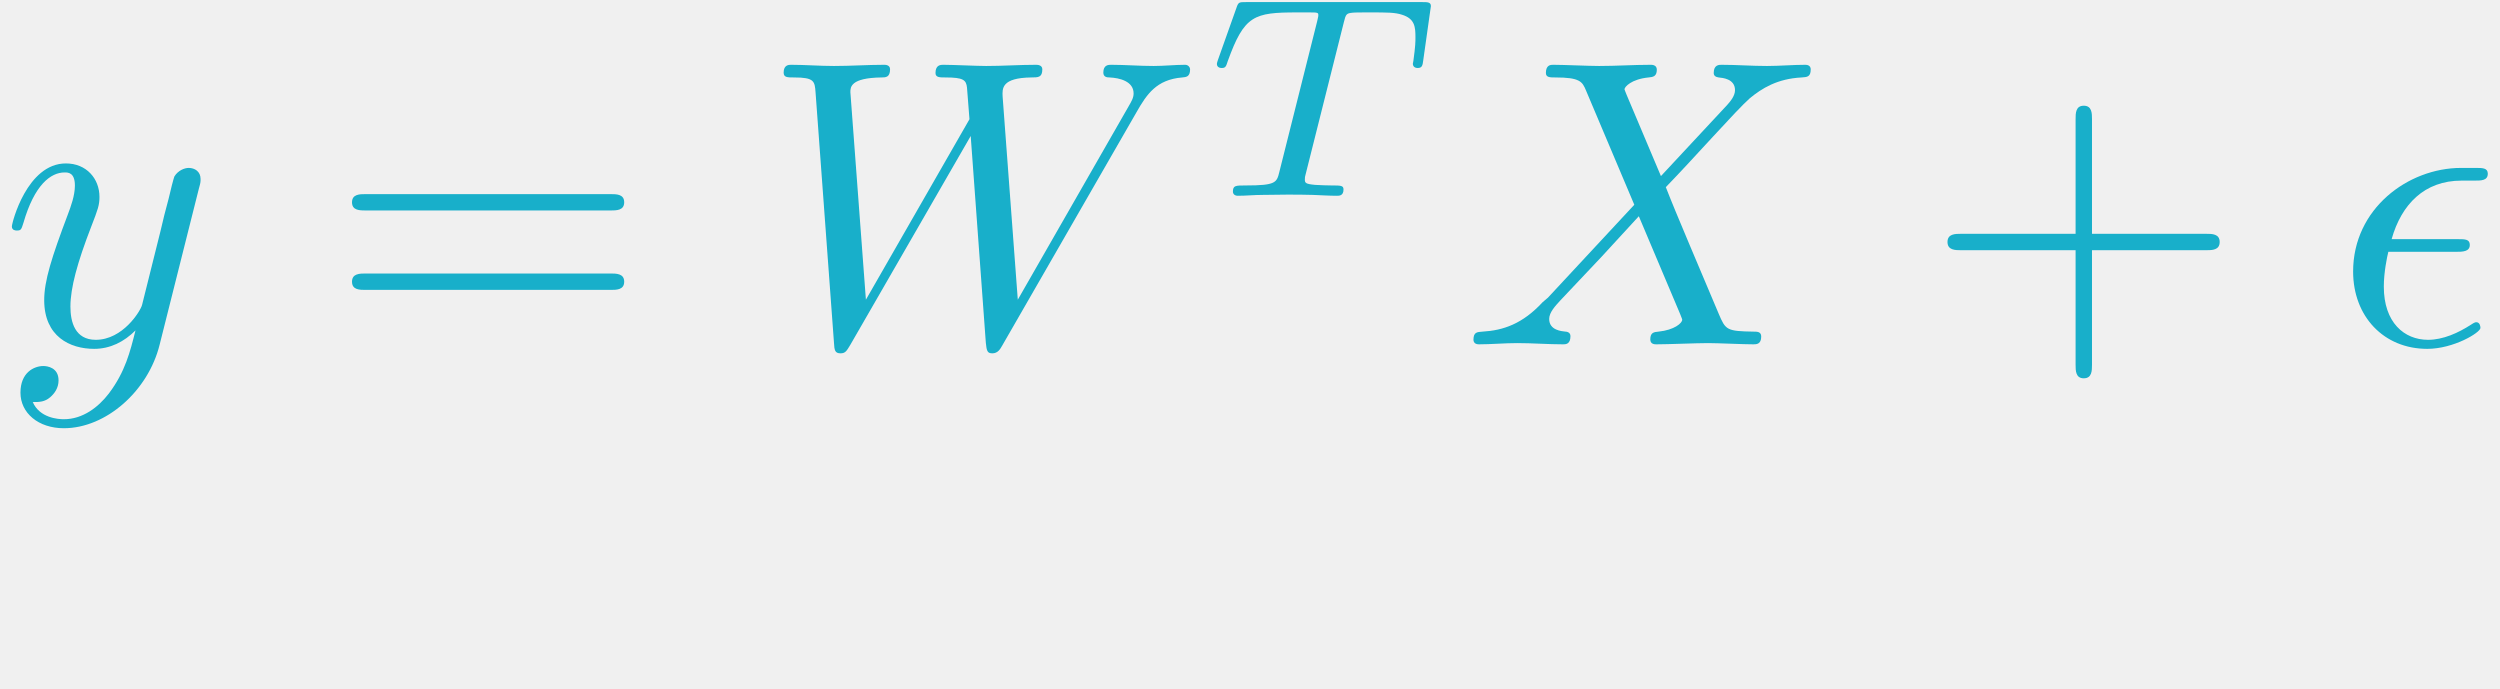
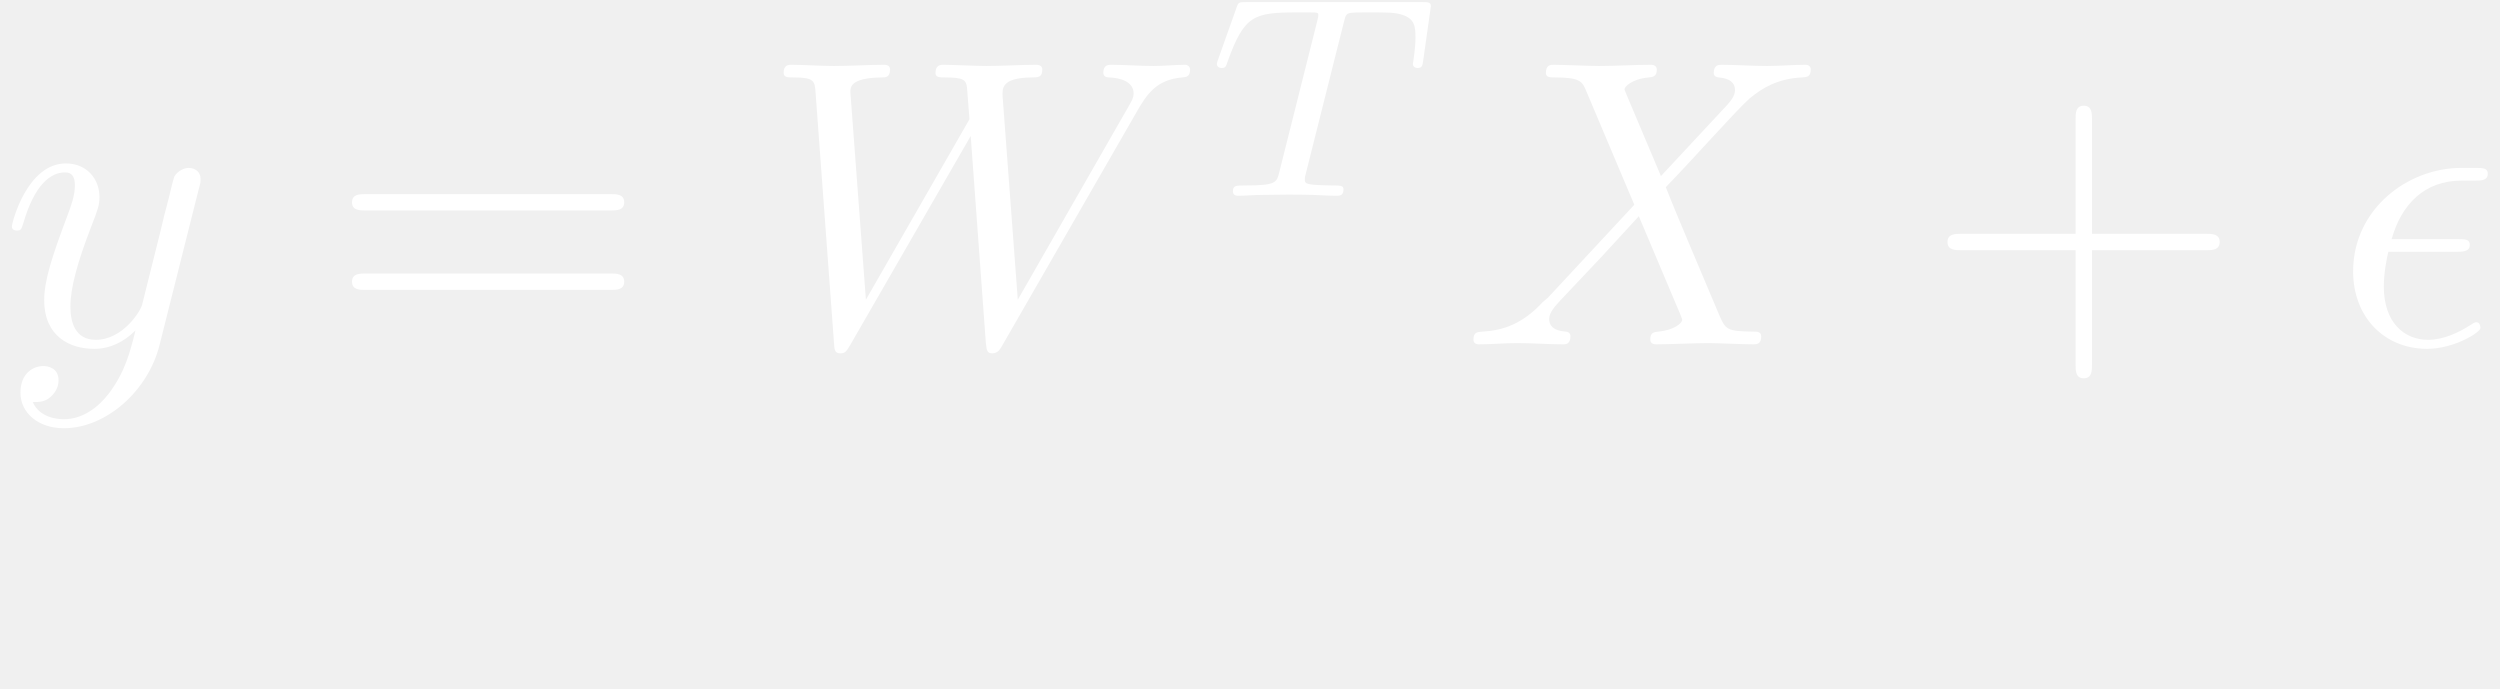
- <svg xmlns="http://www.w3.org/2000/svg" xmlns:ns1="http://github.com/leegao/readme2tex/" xmlns:xlink="http://www.w3.org/1999/xlink" height="16.762pt" version="1.1" viewBox="-52.075 -70.418 60.85 16.762" width="60.85pt" ns1:offset="1.937182" fill="#00a8c6">
-   <defs fill="#00a8c6">
-     <path d="M4.075 -2.291H6.854C6.994 -2.291 7.183 -2.291 7.183 -2.491S6.994 -2.69 6.854 -2.69H4.075V-5.479C4.075 -5.619 4.075 -5.808 3.875 -5.808S3.676 -5.619 3.676 -5.479V-2.69H0.887C0.747 -2.69 0.558 -2.69 0.558 -2.491S0.747 -2.291 0.887 -2.291H3.676V0.498C3.676 0.638 3.676 0.827 3.875 0.827S4.075 0.638 4.075 0.498V-2.291Z" id="g2-43" fill="#00a8c6" />
-     <path d="M6.844 -3.258C6.994 -3.258 7.183 -3.258 7.183 -3.457S6.994 -3.656 6.854 -3.656H0.887C0.747 -3.656 0.558 -3.656 0.558 -3.457S0.747 -3.258 0.897 -3.258H6.844ZM6.854 -1.325C6.994 -1.325 7.183 -1.325 7.183 -1.524S6.994 -1.724 6.844 -1.724H0.897C0.747 -1.724 0.558 -1.724 0.558 -1.524S0.747 -1.325 0.887 -1.325H6.854Z" id="g2-61" fill="#00a8c6" />
-     <path d="M3.318 -0.757C3.357 -0.359 3.626 0.06 4.095 0.06C4.304 0.06 4.912 -0.08 4.912 -0.887V-1.445H4.663V-0.887C4.663 -0.309 4.413 -0.249 4.304 -0.249C3.975 -0.249 3.935 -0.697 3.935 -0.747V-2.74C3.935 -3.158 3.935 -3.547 3.577 -3.915C3.188 -4.304 2.69 -4.463 2.212 -4.463C1.395 -4.463 0.707 -3.995 0.707 -3.337C0.707 -3.039 0.907 -2.869 1.166 -2.869C1.445 -2.869 1.624 -3.068 1.624 -3.328C1.624 -3.447 1.574 -3.776 1.116 -3.786C1.385 -4.134 1.873 -4.244 2.192 -4.244C2.68 -4.244 3.248 -3.856 3.248 -2.969V-2.6C2.74 -2.57 2.042 -2.54 1.415 -2.242C0.667 -1.903 0.418 -1.385 0.418 -0.946C0.418 -0.139 1.385 0.11 2.012 0.11C2.67 0.11 3.128 -0.289 3.318 -0.757ZM3.248 -2.391V-1.395C3.248 -0.448 2.531 -0.11 2.082 -0.11C1.594 -0.11 1.186 -0.458 1.186 -0.956C1.186 -1.504 1.604 -2.331 3.248 -2.391Z" id="g2-97" fill="#00a8c6" />
-     <path d="M2.969 -2.252C3.128 -2.252 3.308 -2.252 3.308 -2.421C3.308 -2.56 3.188 -2.56 3.019 -2.56H1.405C1.644 -3.407 2.202 -3.985 3.108 -3.985H3.417C3.587 -3.985 3.746 -3.985 3.746 -4.154C3.746 -4.294 3.616 -4.294 3.447 -4.294H3.098C1.803 -4.294 0.468 -3.298 0.468 -1.773C0.468 -0.677 1.215 0.11 2.271 0.11C2.919 0.11 3.567 -0.289 3.567 -0.399C3.567 -0.428 3.557 -0.538 3.467 -0.538C3.447 -0.538 3.427 -0.538 3.337 -0.478C3.029 -0.279 2.66 -0.11 2.291 -0.11C1.714 -0.11 1.215 -0.528 1.215 -1.405C1.215 -1.753 1.295 -2.132 1.325 -2.252H2.969Z" id="g0-15" fill="#00a8c6" />
-     <path d="M9.136 -5.649C9.385 -6.087 9.624 -6.446 10.252 -6.496C10.341 -6.506 10.441 -6.506 10.441 -6.695C10.441 -6.735 10.401 -6.804 10.321 -6.804C10.082 -6.804 9.803 -6.775 9.554 -6.775C9.215 -6.775 8.847 -6.804 8.518 -6.804C8.458 -6.804 8.329 -6.804 8.329 -6.615C8.329 -6.506 8.418 -6.496 8.478 -6.496C8.717 -6.486 9.066 -6.406 9.066 -6.107C9.066 -5.998 9.016 -5.918 8.936 -5.778L6.247 -1.086L5.878 -6.027C5.868 -6.227 5.848 -6.486 6.575 -6.496C6.745 -6.496 6.844 -6.496 6.844 -6.695C6.844 -6.795 6.735 -6.804 6.695 -6.804C6.296 -6.804 5.878 -6.775 5.479 -6.775C5.25 -6.775 4.663 -6.804 4.433 -6.804C4.374 -6.804 4.244 -6.804 4.244 -6.605C4.244 -6.496 4.344 -6.496 4.483 -6.496C4.922 -6.496 4.991 -6.436 5.011 -6.247L5.071 -5.479L2.55 -1.086L2.172 -6.137C2.172 -6.257 2.172 -6.486 2.929 -6.496C3.029 -6.496 3.138 -6.496 3.138 -6.695C3.138 -6.804 3.019 -6.804 2.999 -6.804C2.6 -6.804 2.182 -6.775 1.773 -6.775C1.425 -6.775 1.066 -6.804 0.727 -6.804C0.677 -6.804 0.548 -6.804 0.548 -6.615C0.548 -6.496 0.638 -6.496 0.797 -6.496C1.295 -6.496 1.305 -6.406 1.325 -6.127L1.773 -0.04C1.783 0.139 1.793 0.219 1.933 0.219C2.052 0.219 2.082 0.159 2.172 0.01L5.101 -5.071L5.469 -0.04C5.489 0.169 5.509 0.219 5.629 0.219C5.758 0.219 5.818 0.12 5.868 0.03L9.136 -5.649Z" id="g0-87" fill="#00a8c6" />
-     <path d="M4.832 -4.095L3.995 -6.077C3.965 -6.157 3.945 -6.197 3.945 -6.207C3.945 -6.267 4.115 -6.456 4.533 -6.496C4.633 -6.506 4.732 -6.516 4.732 -6.685C4.732 -6.804 4.613 -6.804 4.583 -6.804C4.174 -6.804 3.746 -6.775 3.328 -6.775C3.078 -6.775 2.461 -6.804 2.212 -6.804C2.152 -6.804 2.032 -6.804 2.032 -6.605C2.032 -6.496 2.132 -6.496 2.262 -6.496C2.859 -6.496 2.919 -6.396 3.009 -6.177L4.184 -3.397L2.082 -1.136L1.953 -1.026C1.465 -0.498 0.996 -0.339 0.488 -0.309C0.359 -0.299 0.269 -0.299 0.269 -0.11C0.269 -0.1 0.269 0 0.399 0C0.697 0 1.026 -0.03 1.335 -0.03C1.704 -0.03 2.092 0 2.451 0C2.511 0 2.63 0 2.63 -0.199C2.63 -0.299 2.531 -0.309 2.511 -0.309C2.421 -0.319 2.112 -0.339 2.112 -0.618C2.112 -0.777 2.262 -0.936 2.381 -1.066L3.397 -2.142L4.294 -3.118L5.3 -0.737C5.34 -0.628 5.35 -0.618 5.35 -0.598C5.35 -0.518 5.161 -0.349 4.772 -0.309C4.663 -0.299 4.573 -0.289 4.573 -0.12C4.573 0 4.682 0 4.722 0C5.001 0 5.699 -0.03 5.978 -0.03C6.227 -0.03 6.834 0 7.083 0C7.153 0 7.273 0 7.273 -0.189C7.273 -0.309 7.173 -0.309 7.093 -0.309C6.426 -0.319 6.406 -0.349 6.237 -0.747C5.848 -1.674 5.181 -3.228 4.951 -3.826C5.629 -4.523 6.675 -5.709 6.994 -5.988C7.283 -6.227 7.661 -6.466 8.259 -6.496C8.389 -6.506 8.478 -6.506 8.478 -6.695C8.478 -6.705 8.478 -6.804 8.349 -6.804C8.05 -6.804 7.721 -6.775 7.412 -6.775C7.044 -6.775 6.665 -6.804 6.306 -6.804C6.247 -6.804 6.117 -6.804 6.117 -6.605C6.117 -6.535 6.167 -6.506 6.237 -6.496C6.326 -6.486 6.635 -6.466 6.635 -6.187C6.635 -6.047 6.526 -5.918 6.446 -5.828L4.832 -4.095Z" id="g0-88" fill="#00a8c6" />
-     <path d="M4.842 -3.796C4.882 -3.935 4.882 -3.955 4.882 -4.025C4.882 -4.204 4.742 -4.294 4.593 -4.294C4.493 -4.294 4.334 -4.234 4.244 -4.085C4.224 -4.035 4.144 -3.726 4.105 -3.547C4.035 -3.288 3.965 -3.019 3.905 -2.75L3.457 -0.956C3.417 -0.807 2.989 -0.11 2.331 -0.11C1.823 -0.11 1.714 -0.548 1.714 -0.917C1.714 -1.375 1.883 -1.993 2.222 -2.869C2.381 -3.278 2.421 -3.387 2.421 -3.587C2.421 -4.035 2.102 -4.403 1.604 -4.403C0.658 -4.403 0.289 -2.959 0.289 -2.869C0.289 -2.77 0.389 -2.77 0.408 -2.77C0.508 -2.77 0.518 -2.79 0.568 -2.949C0.837 -3.885 1.235 -4.184 1.574 -4.184C1.654 -4.184 1.823 -4.184 1.823 -3.866C1.823 -3.616 1.724 -3.357 1.654 -3.168C1.255 -2.112 1.076 -1.544 1.076 -1.076C1.076 -0.189 1.704 0.11 2.291 0.11C2.68 0.11 3.019 -0.06 3.298 -0.339C3.168 0.179 3.049 0.667 2.65 1.196C2.391 1.534 2.012 1.823 1.554 1.823C1.415 1.823 0.966 1.793 0.797 1.405C0.956 1.405 1.086 1.405 1.225 1.285C1.325 1.196 1.425 1.066 1.425 0.877C1.425 0.568 1.156 0.528 1.056 0.528C0.827 0.528 0.498 0.687 0.498 1.176C0.498 1.674 0.936 2.042 1.554 2.042C2.58 2.042 3.606 1.136 3.885 0.01L4.842 -3.796Z" id="g0-121" fill="#00a8c6" />
-     <path d="M3.389 -4.219C3.438 -4.421 3.452 -4.442 3.605 -4.456C3.64 -4.463 3.884 -4.463 4.024 -4.463C4.449 -4.463 4.631 -4.463 4.805 -4.407C5.119 -4.31 5.133 -4.108 5.133 -3.857C5.133 -3.745 5.133 -3.654 5.084 -3.292L5.07 -3.215C5.07 -3.145 5.119 -3.11 5.189 -3.11C5.293 -3.11 5.307 -3.173 5.321 -3.285L5.509 -4.617C5.509 -4.714 5.426 -4.714 5.3 -4.714H1.011C0.837 -4.714 0.823 -4.714 0.774 -4.568L0.335 -3.333C0.328 -3.306 0.3 -3.243 0.3 -3.208C0.3 -3.18 0.314 -3.11 0.418 -3.11C0.509 -3.11 0.523 -3.145 0.565 -3.278C0.969 -4.394 1.2 -4.463 2.26 -4.463H2.552C2.762 -4.463 2.769 -4.456 2.769 -4.394C2.769 -4.387 2.769 -4.352 2.741 -4.247L1.82 -0.579C1.757 -0.321 1.736 -0.251 1.004 -0.251C0.753 -0.251 0.69 -0.251 0.69 -0.098C0.69 -0.077 0.704 0 0.809 0C1.004 0 1.213 -0.021 1.409 -0.021S1.813 -0.028 2.008 -0.028S2.441 -0.028 2.636 -0.021C2.824 -0.014 3.034 0 3.222 0C3.278 0 3.382 0 3.382 -0.153C3.382 -0.251 3.313 -0.251 3.096 -0.251C2.964 -0.251 2.824 -0.258 2.692 -0.265C2.455 -0.286 2.441 -0.314 2.441 -0.398C2.441 -0.446 2.441 -0.46 2.469 -0.558L3.389 -4.219Z" id="g1-84" fill="#00a8c6" />
+ <svg xmlns="http://www.w3.org/2000/svg" xmlns:ns1="http://github.com/leegao/readme2tex/" xmlns:xlink="http://www.w3.org/1999/xlink" height="16.762pt" version="1.1" viewBox="-52.075 -70.418 60.85 16.762" width="60.85pt" ns1:offset="1.937182">
+   <defs>
+     <path d="M4.075 -2.291H6.854C6.994 -2.291 7.183 -2.291 7.183 -2.491S6.994 -2.69 6.854 -2.69H4.075V-5.479C4.075 -5.619 4.075 -5.808 3.875 -5.808S3.676 -5.619 3.676 -5.479V-2.69H0.887C0.747 -2.69 0.558 -2.69 0.558 -2.491S0.747 -2.291 0.887 -2.291H3.676V0.498C3.676 0.638 3.676 0.827 3.875 0.827S4.075 0.638 4.075 0.498V-2.291Z" id="g2-43" />
+     <path d="M6.844 -3.258C6.994 -3.258 7.183 -3.258 7.183 -3.457S6.994 -3.656 6.854 -3.656H0.887C0.747 -3.656 0.558 -3.656 0.558 -3.457S0.747 -3.258 0.897 -3.258H6.844ZM6.854 -1.325C6.994 -1.325 7.183 -1.325 7.183 -1.524S6.994 -1.724 6.844 -1.724H0.897C0.747 -1.724 0.558 -1.724 0.558 -1.524S0.747 -1.325 0.887 -1.325H6.854Z" id="g2-61" />
+     <path d="M3.318 -0.757C3.357 -0.359 3.626 0.06 4.095 0.06C4.304 0.06 4.912 -0.08 4.912 -0.887V-1.445H4.663V-0.887C4.663 -0.309 4.413 -0.249 4.304 -0.249C3.975 -0.249 3.935 -0.697 3.935 -0.747V-2.74C3.935 -3.158 3.935 -3.547 3.577 -3.915C3.188 -4.304 2.69 -4.463 2.212 -4.463C1.395 -4.463 0.707 -3.995 0.707 -3.337C0.707 -3.039 0.907 -2.869 1.166 -2.869C1.445 -2.869 1.624 -3.068 1.624 -3.328C1.624 -3.447 1.574 -3.776 1.116 -3.786C1.385 -4.134 1.873 -4.244 2.192 -4.244C2.68 -4.244 3.248 -3.856 3.248 -2.969V-2.6C2.74 -2.57 2.042 -2.54 1.415 -2.242C0.667 -1.903 0.418 -1.385 0.418 -0.946C0.418 -0.139 1.385 0.11 2.012 0.11C2.67 0.11 3.128 -0.289 3.318 -0.757ZM3.248 -2.391V-1.395C3.248 -0.448 2.531 -0.11 2.082 -0.11C1.594 -0.11 1.186 -0.458 1.186 -0.956C1.186 -1.504 1.604 -2.331 3.248 -2.391Z" id="g2-97" />
+     <path d="M2.969 -2.252C3.128 -2.252 3.308 -2.252 3.308 -2.421C3.308 -2.56 3.188 -2.56 3.019 -2.56H1.405C1.644 -3.407 2.202 -3.985 3.108 -3.985H3.417C3.587 -3.985 3.746 -3.985 3.746 -4.154C3.746 -4.294 3.616 -4.294 3.447 -4.294H3.098C1.803 -4.294 0.468 -3.298 0.468 -1.773C0.468 -0.677 1.215 0.11 2.271 0.11C2.919 0.11 3.567 -0.289 3.567 -0.399C3.567 -0.428 3.557 -0.538 3.467 -0.538C3.447 -0.538 3.427 -0.538 3.337 -0.478C3.029 -0.279 2.66 -0.11 2.291 -0.11C1.714 -0.11 1.215 -0.528 1.215 -1.405C1.215 -1.753 1.295 -2.132 1.325 -2.252H2.969Z" id="g0-15" />
+     <path d="M9.136 -5.649C9.385 -6.087 9.624 -6.446 10.252 -6.496C10.341 -6.506 10.441 -6.506 10.441 -6.695C10.441 -6.735 10.401 -6.804 10.321 -6.804C10.082 -6.804 9.803 -6.775 9.554 -6.775C9.215 -6.775 8.847 -6.804 8.518 -6.804C8.458 -6.804 8.329 -6.804 8.329 -6.615C8.329 -6.506 8.418 -6.496 8.478 -6.496C8.717 -6.486 9.066 -6.406 9.066 -6.107C9.066 -5.998 9.016 -5.918 8.936 -5.778L6.247 -1.086L5.878 -6.027C5.868 -6.227 5.848 -6.486 6.575 -6.496C6.745 -6.496 6.844 -6.496 6.844 -6.695C6.844 -6.795 6.735 -6.804 6.695 -6.804C6.296 -6.804 5.878 -6.775 5.479 -6.775C5.25 -6.775 4.663 -6.804 4.433 -6.804C4.374 -6.804 4.244 -6.804 4.244 -6.605C4.244 -6.496 4.344 -6.496 4.483 -6.496C4.922 -6.496 4.991 -6.436 5.011 -6.247L5.071 -5.479L2.55 -1.086L2.172 -6.137C2.172 -6.257 2.172 -6.486 2.929 -6.496C3.029 -6.496 3.138 -6.496 3.138 -6.695C3.138 -6.804 3.019 -6.804 2.999 -6.804C2.6 -6.804 2.182 -6.775 1.773 -6.775C1.425 -6.775 1.066 -6.804 0.727 -6.804C0.677 -6.804 0.548 -6.804 0.548 -6.615C0.548 -6.496 0.638 -6.496 0.797 -6.496C1.295 -6.496 1.305 -6.406 1.325 -6.127L1.773 -0.04C1.783 0.139 1.793 0.219 1.933 0.219C2.052 0.219 2.082 0.159 2.172 0.01L5.101 -5.071L5.469 -0.04C5.489 0.169 5.509 0.219 5.629 0.219C5.758 0.219 5.818 0.12 5.868 0.03L9.136 -5.649Z" id="g0-87" />
+     <path d="M4.832 -4.095L3.995 -6.077C3.965 -6.157 3.945 -6.197 3.945 -6.207C3.945 -6.267 4.115 -6.456 4.533 -6.496C4.633 -6.506 4.732 -6.516 4.732 -6.685C4.732 -6.804 4.613 -6.804 4.583 -6.804C4.174 -6.804 3.746 -6.775 3.328 -6.775C3.078 -6.775 2.461 -6.804 2.212 -6.804C2.152 -6.804 2.032 -6.804 2.032 -6.605C2.032 -6.496 2.132 -6.496 2.262 -6.496C2.859 -6.496 2.919 -6.396 3.009 -6.177L4.184 -3.397L2.082 -1.136L1.953 -1.026C1.465 -0.498 0.996 -0.339 0.488 -0.309C0.359 -0.299 0.269 -0.299 0.269 -0.11C0.269 -0.1 0.269 0 0.399 0C0.697 0 1.026 -0.03 1.335 -0.03C1.704 -0.03 2.092 0 2.451 0C2.511 0 2.63 0 2.63 -0.199C2.63 -0.299 2.531 -0.309 2.511 -0.309C2.421 -0.319 2.112 -0.339 2.112 -0.618C2.112 -0.777 2.262 -0.936 2.381 -1.066L3.397 -2.142L4.294 -3.118L5.3 -0.737C5.34 -0.628 5.35 -0.618 5.35 -0.598C5.35 -0.518 5.161 -0.349 4.772 -0.309C4.663 -0.299 4.573 -0.289 4.573 -0.12C4.573 0 4.682 0 4.722 0C5.001 0 5.699 -0.03 5.978 -0.03C6.227 -0.03 6.834 0 7.083 0C7.153 0 7.273 0 7.273 -0.189C7.273 -0.309 7.173 -0.309 7.093 -0.309C6.426 -0.319 6.406 -0.349 6.237 -0.747C5.848 -1.674 5.181 -3.228 4.951 -3.826C5.629 -4.523 6.675 -5.709 6.994 -5.988C7.283 -6.227 7.661 -6.466 8.259 -6.496C8.389 -6.506 8.478 -6.506 8.478 -6.695C8.478 -6.705 8.478 -6.804 8.349 -6.804C8.05 -6.804 7.721 -6.775 7.412 -6.775C7.044 -6.775 6.665 -6.804 6.306 -6.804C6.247 -6.804 6.117 -6.804 6.117 -6.605C6.117 -6.535 6.167 -6.506 6.237 -6.496C6.326 -6.486 6.635 -6.466 6.635 -6.187C6.635 -6.047 6.526 -5.918 6.446 -5.828L4.832 -4.095Z" id="g0-88" />
+     <path d="M4.842 -3.796C4.882 -3.935 4.882 -3.955 4.882 -4.025C4.882 -4.204 4.742 -4.294 4.593 -4.294C4.493 -4.294 4.334 -4.234 4.244 -4.085C4.224 -4.035 4.144 -3.726 4.105 -3.547C4.035 -3.288 3.965 -3.019 3.905 -2.75L3.457 -0.956C3.417 -0.807 2.989 -0.11 2.331 -0.11C1.823 -0.11 1.714 -0.548 1.714 -0.917C1.714 -1.375 1.883 -1.993 2.222 -2.869C2.381 -3.278 2.421 -3.387 2.421 -3.587C2.421 -4.035 2.102 -4.403 1.604 -4.403C0.658 -4.403 0.289 -2.959 0.289 -2.869C0.289 -2.77 0.389 -2.77 0.408 -2.77C0.508 -2.77 0.518 -2.79 0.568 -2.949C0.837 -3.885 1.235 -4.184 1.574 -4.184C1.654 -4.184 1.823 -4.184 1.823 -3.866C1.823 -3.616 1.724 -3.357 1.654 -3.168C1.255 -2.112 1.076 -1.544 1.076 -1.076C1.076 -0.189 1.704 0.11 2.291 0.11C2.68 0.11 3.019 -0.06 3.298 -0.339C3.168 0.179 3.049 0.667 2.65 1.196C2.391 1.534 2.012 1.823 1.554 1.823C1.415 1.823 0.966 1.793 0.797 1.405C0.956 1.405 1.086 1.405 1.225 1.285C1.325 1.196 1.425 1.066 1.425 0.877C1.425 0.568 1.156 0.528 1.056 0.528C0.827 0.528 0.498 0.687 0.498 1.176C0.498 1.674 0.936 2.042 1.554 2.042C2.58 2.042 3.606 1.136 3.885 0.01L4.842 -3.796Z" id="g0-121" />
+     <path d="M3.389 -4.219C3.438 -4.421 3.452 -4.442 3.605 -4.456C3.64 -4.463 3.884 -4.463 4.024 -4.463C4.449 -4.463 4.631 -4.463 4.805 -4.407C5.119 -4.31 5.133 -4.108 5.133 -3.857C5.133 -3.745 5.133 -3.654 5.084 -3.292L5.07 -3.215C5.07 -3.145 5.119 -3.11 5.189 -3.11C5.293 -3.11 5.307 -3.173 5.321 -3.285L5.509 -4.617C5.509 -4.714 5.426 -4.714 5.3 -4.714H1.011C0.837 -4.714 0.823 -4.714 0.774 -4.568L0.335 -3.333C0.328 -3.306 0.3 -3.243 0.3 -3.208C0.3 -3.18 0.314 -3.11 0.418 -3.11C0.509 -3.11 0.523 -3.145 0.565 -3.278C0.969 -4.394 1.2 -4.463 2.26 -4.463H2.552C2.762 -4.463 2.769 -4.456 2.769 -4.394C2.769 -4.387 2.769 -4.352 2.741 -4.247L1.82 -0.579C1.757 -0.321 1.736 -0.251 1.004 -0.251C0.753 -0.251 0.69 -0.251 0.69 -0.098C0.69 -0.077 0.704 0 0.809 0C1.004 0 1.213 -0.021 1.409 -0.021S1.813 -0.028 2.008 -0.028S2.441 -0.028 2.636 -0.021C2.824 -0.014 3.034 0 3.222 0C3.278 0 3.382 0 3.382 -0.153C3.382 -0.251 3.313 -0.251 3.096 -0.251C2.964 -0.251 2.824 -0.258 2.692 -0.265C2.455 -0.286 2.441 -0.314 2.441 -0.398C2.441 -0.446 2.441 -0.46 2.469 -0.558L3.389 -4.219Z" id="g1-84" />
  </defs>
-   <g id="page1" fill-opacity="0.9" fill="#00a8c6">
-     <use x="-52.075" xlink:href="#g0-121" y="-62.037" fill="#00a8c6" />
-     <use x="-44.065" xlink:href="#g2-61" y="-62.037" fill="#00a8c6" />
-     <use x="-33.549" xlink:href="#g0-87" y="-62.037" fill="#00a8c6" />
-     <use x="-22.756" xlink:href="#g1-84" y="-65.653" fill="#00a8c6" />
-     <use x="-16.48" xlink:href="#g0-88" y="-62.037" fill="#00a8c6" />
-     <use x="-5.231" xlink:href="#g2-43" y="-62.037" fill="#00a8c6" />
-     <use x="4.732" xlink:href="#g0-15" y="-62.037" fill="#00a8c6" />
+   <g fill-opacity="1" id="page1" fill="#FFFFFF">
+     <use x="-52.075" xlink:href="#g0-121" y="-62.037" />
+     <use x="-44.065" xlink:href="#g2-61" y="-62.037" />
+     <use x="-33.549" xlink:href="#g0-87" y="-62.037" />
+     <use x="-22.756" xlink:href="#g1-84" y="-65.653" />
+     <use x="-16.48" xlink:href="#g0-88" y="-62.037" />
+     <use x="-5.231" xlink:href="#g2-43" y="-62.037" />
+     <use x="4.732" xlink:href="#g0-15" y="-62.037" />
  </g>
</svg>
